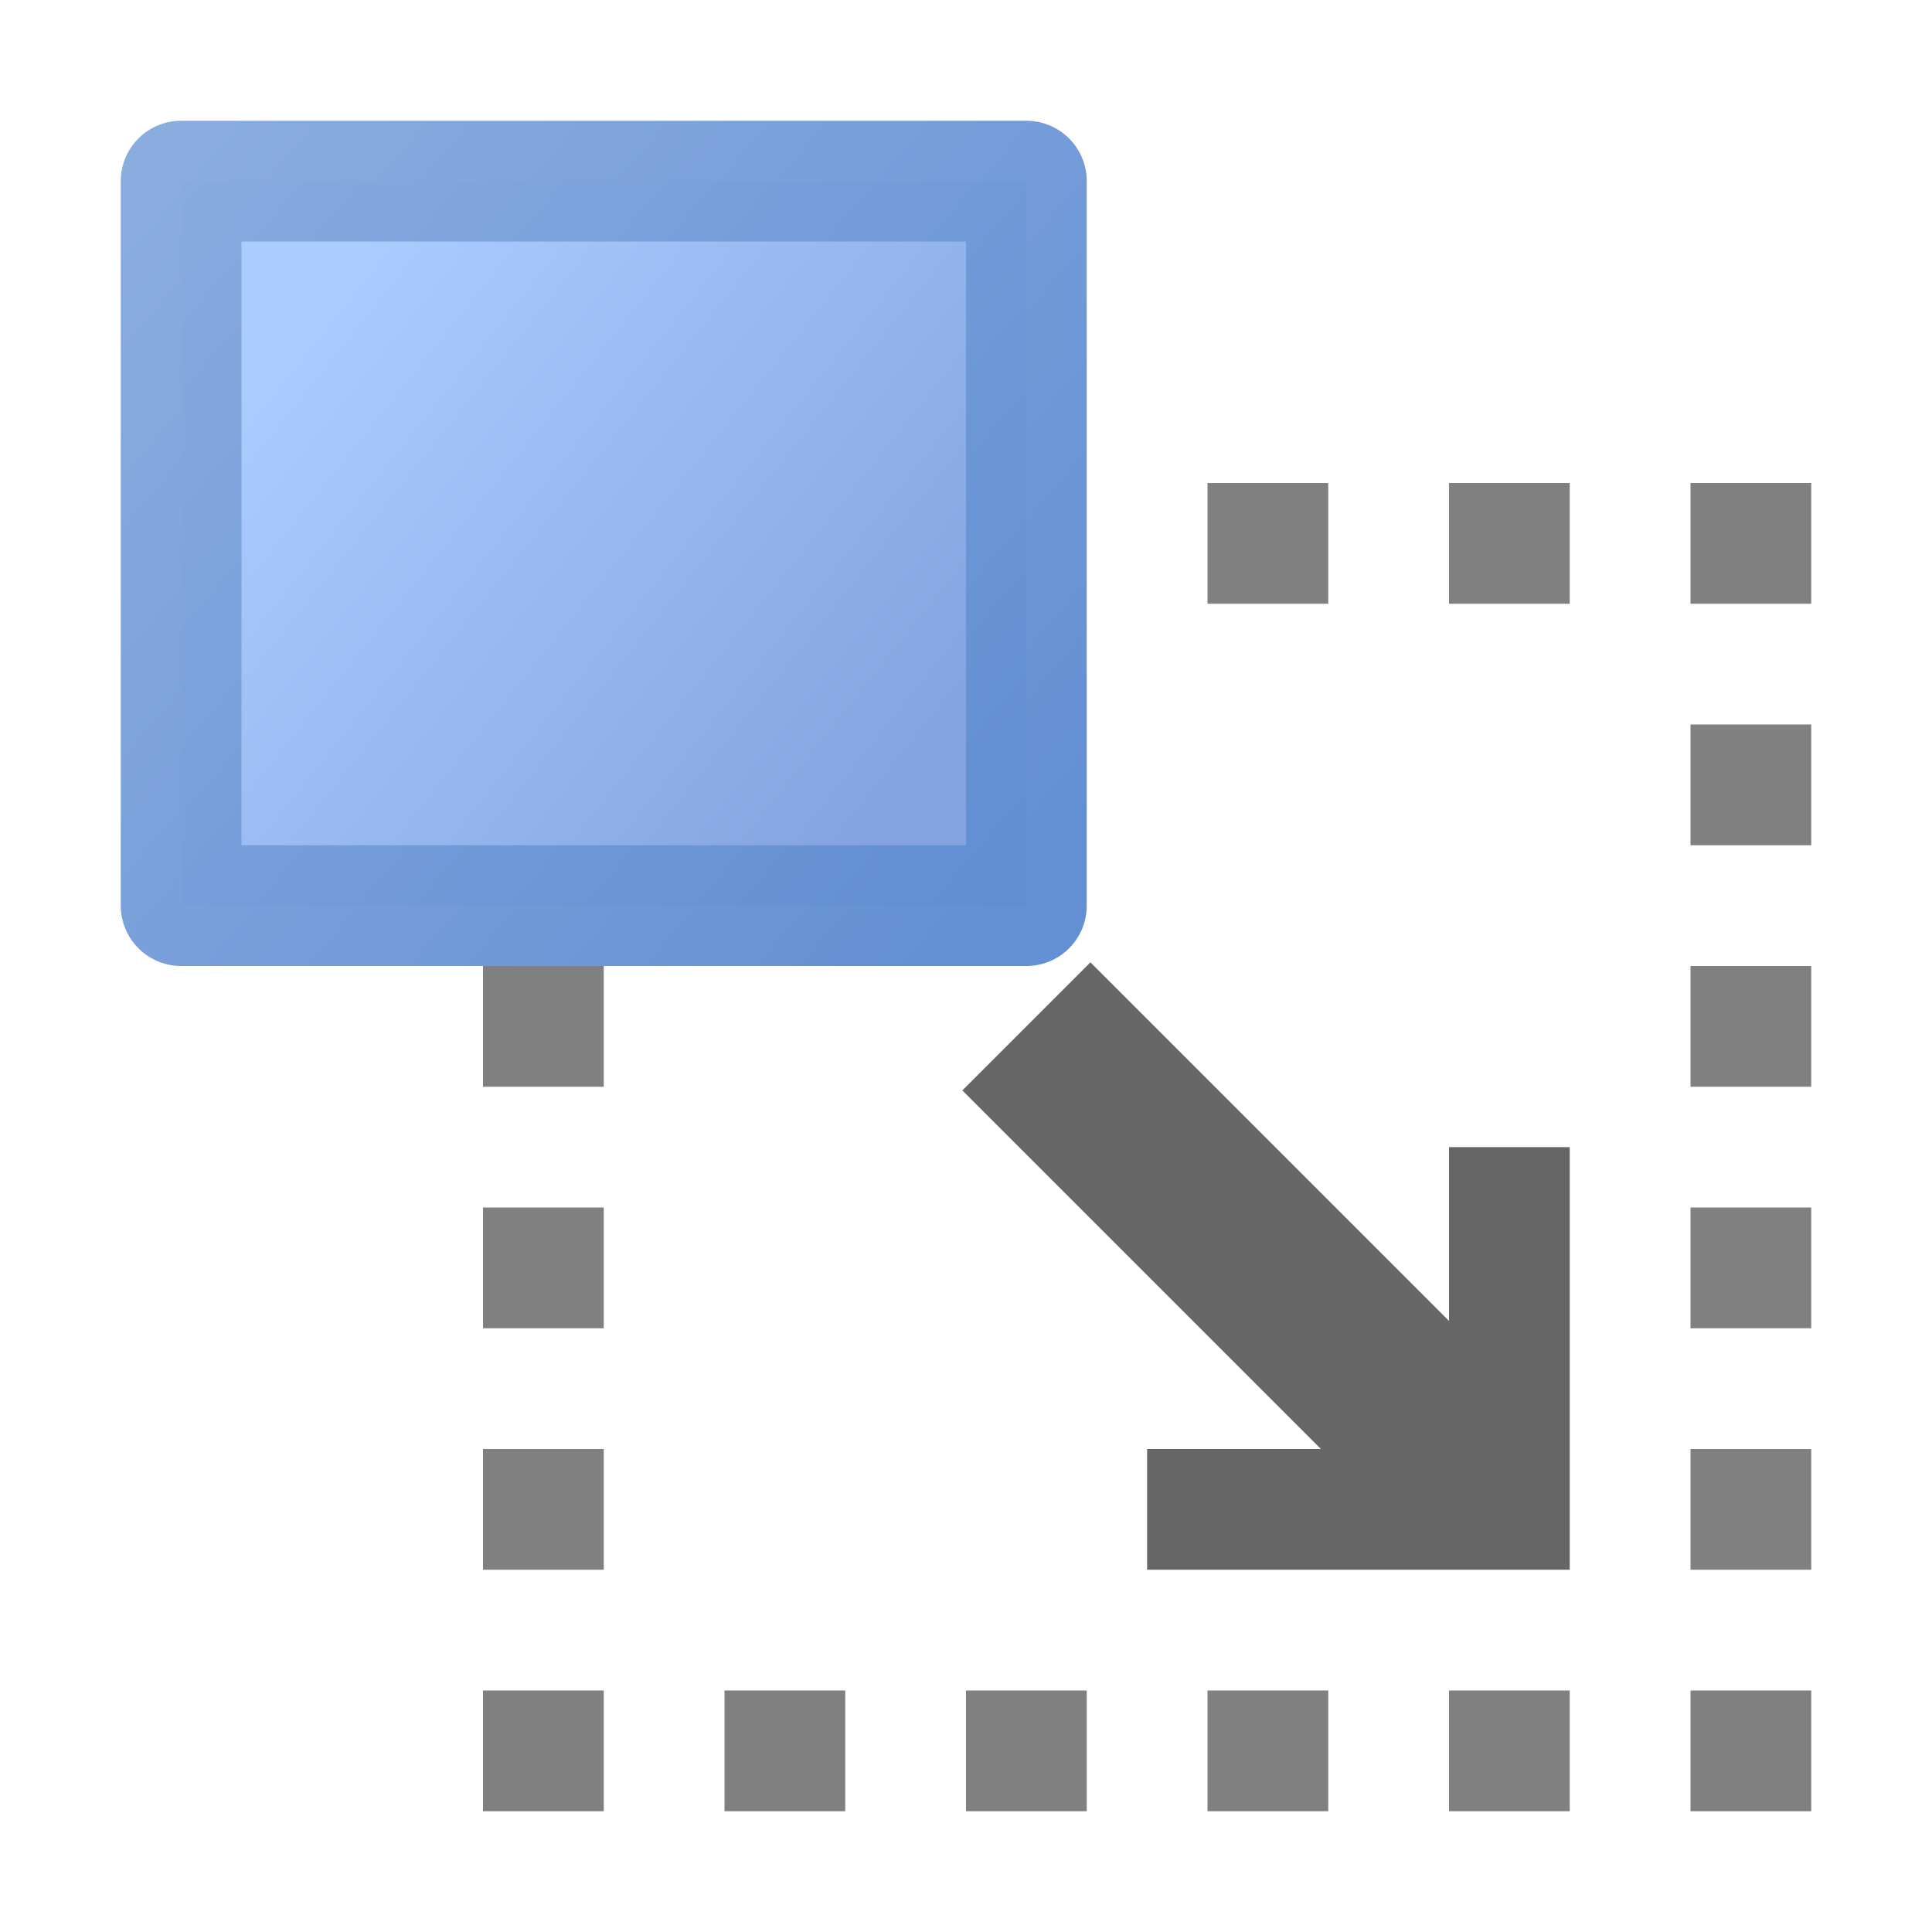
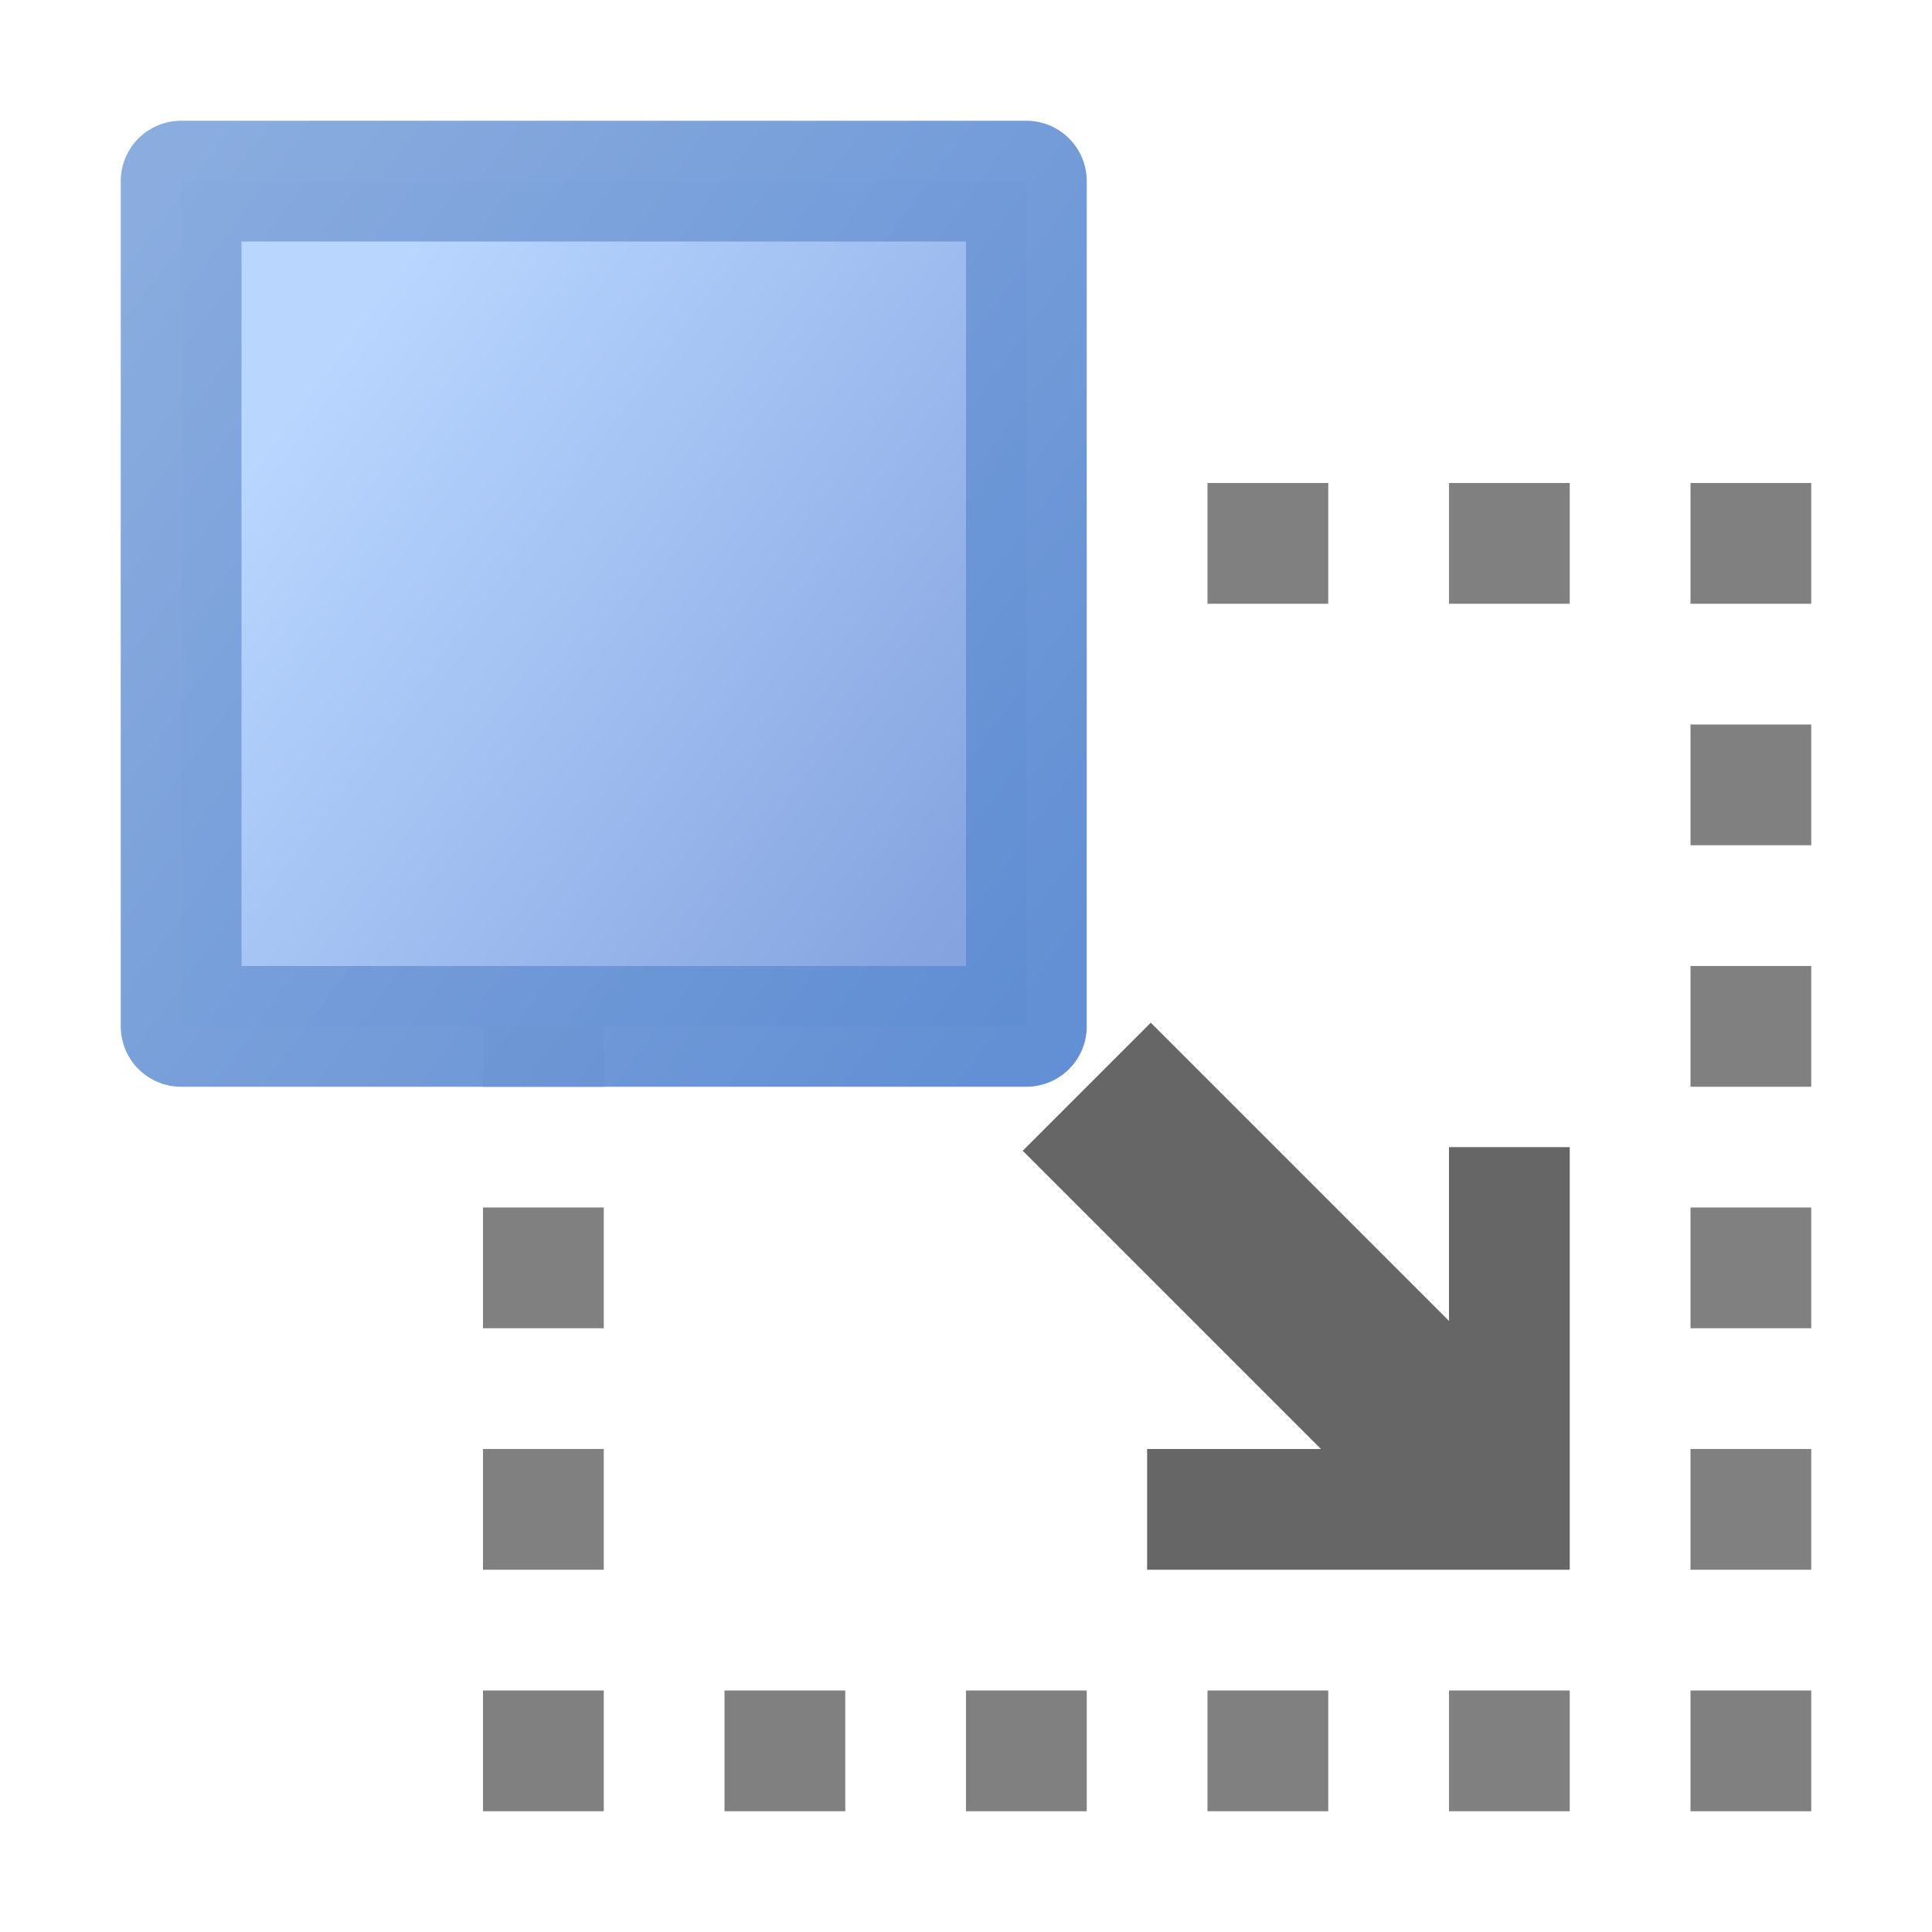
<svg xmlns="http://www.w3.org/2000/svg" xmlns:xlink="http://www.w3.org/1999/xlink" width="16" height="16" id="svg2" version="1.0">
  <defs id="defs4">
-     <linearGradient id="linearGradient903">
-       <stop style="stop-color:#aaccff;stop-opacity:1" offset="0" id="stop899" />
-       <stop style="stop-color:#84a3df;stop-opacity:1" offset="1" id="stop901" />
-     </linearGradient>
    <linearGradient id="linearGradient891">
      <stop id="stop887" offset="0" style="stop-color:#5f8dd3;stop-opacity:1;" />
      <stop id="stop889" offset="1" style="stop-color:#87aade;stop-opacity:1" />
    </linearGradient>
-     <linearGradient xlink:href="#linearGradient903" id="linearGradient875" gradientUnits="userSpaceOnUse" x1="-13" y1="9" x2="-8" y2="13" gradientTransform="translate(16,-7)" />
-     <linearGradient xlink:href="#linearGradient891" id="linearGradient877" gradientUnits="userSpaceOnUse" x1="-7.5" y1="14.5" x2="-14.5" y2="8.5" gradientTransform="translate(16,-7)" />
+     <linearGradient id="linearGradient903-9">
+       <stop style="stop-color:#b9d6ff;stop-opacity:1" offset="0" id="stop899-3" />
+       <stop style="stop-color:#84a3df;stop-opacity:1" offset="1" id="stop901-6" />
+     </linearGradient>
+     <linearGradient xlink:href="#linearGradient903-9" id="linearGradient875-1" gradientUnits="userSpaceOnUse" x1="-12.909" y1="9.318" x2="-7.818" y2="13.682" gradientTransform="matrix(1,0,0,1.166667,16,-8.416667)" />
+     <linearGradient xlink:href="#linearGradient891" id="linearGradient877-7" gradientUnits="userSpaceOnUse" x1="-7.5" y1="14.5" x2="-14.5" y2="8.5" gradientTransform="matrix(1,0,0,1.166667,16,-8.416667)" />
  </defs>
  <g id="layer1">
    <g id="g897">
      <path id="path885" d="m 12.5,9.5 v 3 h -3" style="fill:none;fill-rule:evenodd;stroke:#666666;stroke-width:1px;stroke-linecap:butt;stroke-linejoin:miter;stroke-opacity:1" />
-       <path id="path887" d="M 12,12 8.5,8.5" style="fill:none;fill-rule:evenodd;stroke:#666666;stroke-width:1.5;stroke-linecap:butt;stroke-linejoin:miter;stroke-miterlimit:4;stroke-dasharray:none;stroke-opacity:1" />
+       <path id="path887" d="M 12,12 9,9" style="fill:none;fill-rule:evenodd;stroke:#666666;stroke-width:1.5;stroke-linecap:butt;stroke-linejoin:miter;stroke-miterlimit:4;stroke-dasharray:none;stroke-opacity:1" />
    </g>
-     <rect y="1.5" x="1.5" height="6" width="7" id="rect860" style="opacity:1;fill:url(#linearGradient875);fill-opacity:1;fill-rule:evenodd;stroke:url(#linearGradient877);stroke-width:1;stroke-linecap:butt;stroke-linejoin:round;stroke-miterlimit:4;stroke-dasharray:none;stroke-dashoffset:0;stroke-opacity:0.976;paint-order:normal" />
    <g id="g976">
      <path style="fill:none;fill-rule:evenodd;stroke:#808080;stroke-width:1px;stroke-linecap:butt;stroke-linejoin:miter;stroke-opacity:1" d="M 12.5,15 V 14" id="path874" />
      <path id="path856" d="M 14.5,5 V 4" style="fill:none;fill-rule:evenodd;stroke:#808080;stroke-width:1px;stroke-linecap:butt;stroke-linejoin:miter;stroke-opacity:1" />
      <path style="fill:none;fill-rule:evenodd;stroke:#808080;stroke-width:1px;stroke-linecap:butt;stroke-linejoin:miter;stroke-opacity:1" d="M 10.5,15 V 14" id="path859-3" />
      <path id="path861-1" d="M 8.5,15 V 14" style="fill:none;fill-rule:evenodd;stroke:#808080;stroke-width:1px;stroke-linecap:butt;stroke-linejoin:miter;stroke-opacity:1" />
      <path style="fill:none;fill-rule:evenodd;stroke:#808080;stroke-width:1px;stroke-linecap:butt;stroke-linejoin:miter;stroke-opacity:1" d="M 6.5,15 V 14" id="path863" />
      <path id="path867-9" d="M 12.5,5 V 4" style="fill:none;fill-rule:evenodd;stroke:#808080;stroke-width:1px;stroke-linecap:butt;stroke-linejoin:miter;stroke-opacity:1" />
      <path style="fill:none;fill-rule:evenodd;stroke:#808080;stroke-width:1px;stroke-linecap:butt;stroke-linejoin:miter;stroke-opacity:1" d="M 10.5,5 V 4" id="path869-6" />
      <path id="path921" d="m 14,12.5 h 1" style="fill:none;fill-rule:evenodd;stroke:#808080;stroke-width:1px;stroke-linecap:butt;stroke-linejoin:miter;stroke-opacity:1" />
      <path style="fill:none;fill-rule:evenodd;stroke:#808080;stroke-width:1px;stroke-linecap:butt;stroke-linejoin:miter;stroke-opacity:1" d="m 14,14.5 h 1" id="path923" />
      <path id="path925" d="M 4,14.5 H 5" style="fill:none;fill-rule:evenodd;stroke:#808080;stroke-width:1px;stroke-linecap:butt;stroke-linejoin:miter;stroke-opacity:1" />
      <path style="fill:none;fill-rule:evenodd;stroke:#808080;stroke-width:1px;stroke-linecap:butt;stroke-linejoin:miter;stroke-opacity:1" d="M 4,12.5 H 5" id="path927" />
      <path id="path929" d="m 14,10.5 h 1" style="fill:none;fill-rule:evenodd;stroke:#808080;stroke-width:1px;stroke-linecap:butt;stroke-linejoin:miter;stroke-opacity:1" />
      <path style="fill:none;fill-rule:evenodd;stroke:#808080;stroke-width:1px;stroke-linecap:butt;stroke-linejoin:miter;stroke-opacity:1" d="m 14,8.5 h 1" id="path931" />
      <path id="path933" d="m 14,6.5 h 1" style="fill:none;fill-rule:evenodd;stroke:#808080;stroke-width:1px;stroke-linecap:butt;stroke-linejoin:miter;stroke-opacity:1" />
      <path style="fill:none;fill-rule:evenodd;stroke:#808080;stroke-width:1px;stroke-linecap:butt;stroke-linejoin:miter;stroke-opacity:1" d="M 4,10.5 H 5" id="path935" />
      <path id="path937" d="M 4,8.5 H 5" style="fill:none;fill-rule:evenodd;stroke:#808080;stroke-width:1px;stroke-linecap:butt;stroke-linejoin:miter;stroke-opacity:1" />
    </g>
+     <rect y="1.5" x="1.5" height="7" width="7" id="rect860-0" style="opacity:1;fill:url(#linearGradient875-1);fill-opacity:1;fill-rule:evenodd;stroke:url(#linearGradient877-7);stroke-width:1;stroke-linecap:butt;stroke-linejoin:round;stroke-miterlimit:4;stroke-dasharray:none;stroke-dashoffset:0;stroke-opacity:0.976;paint-order:normal" />
  </g>
</svg>
